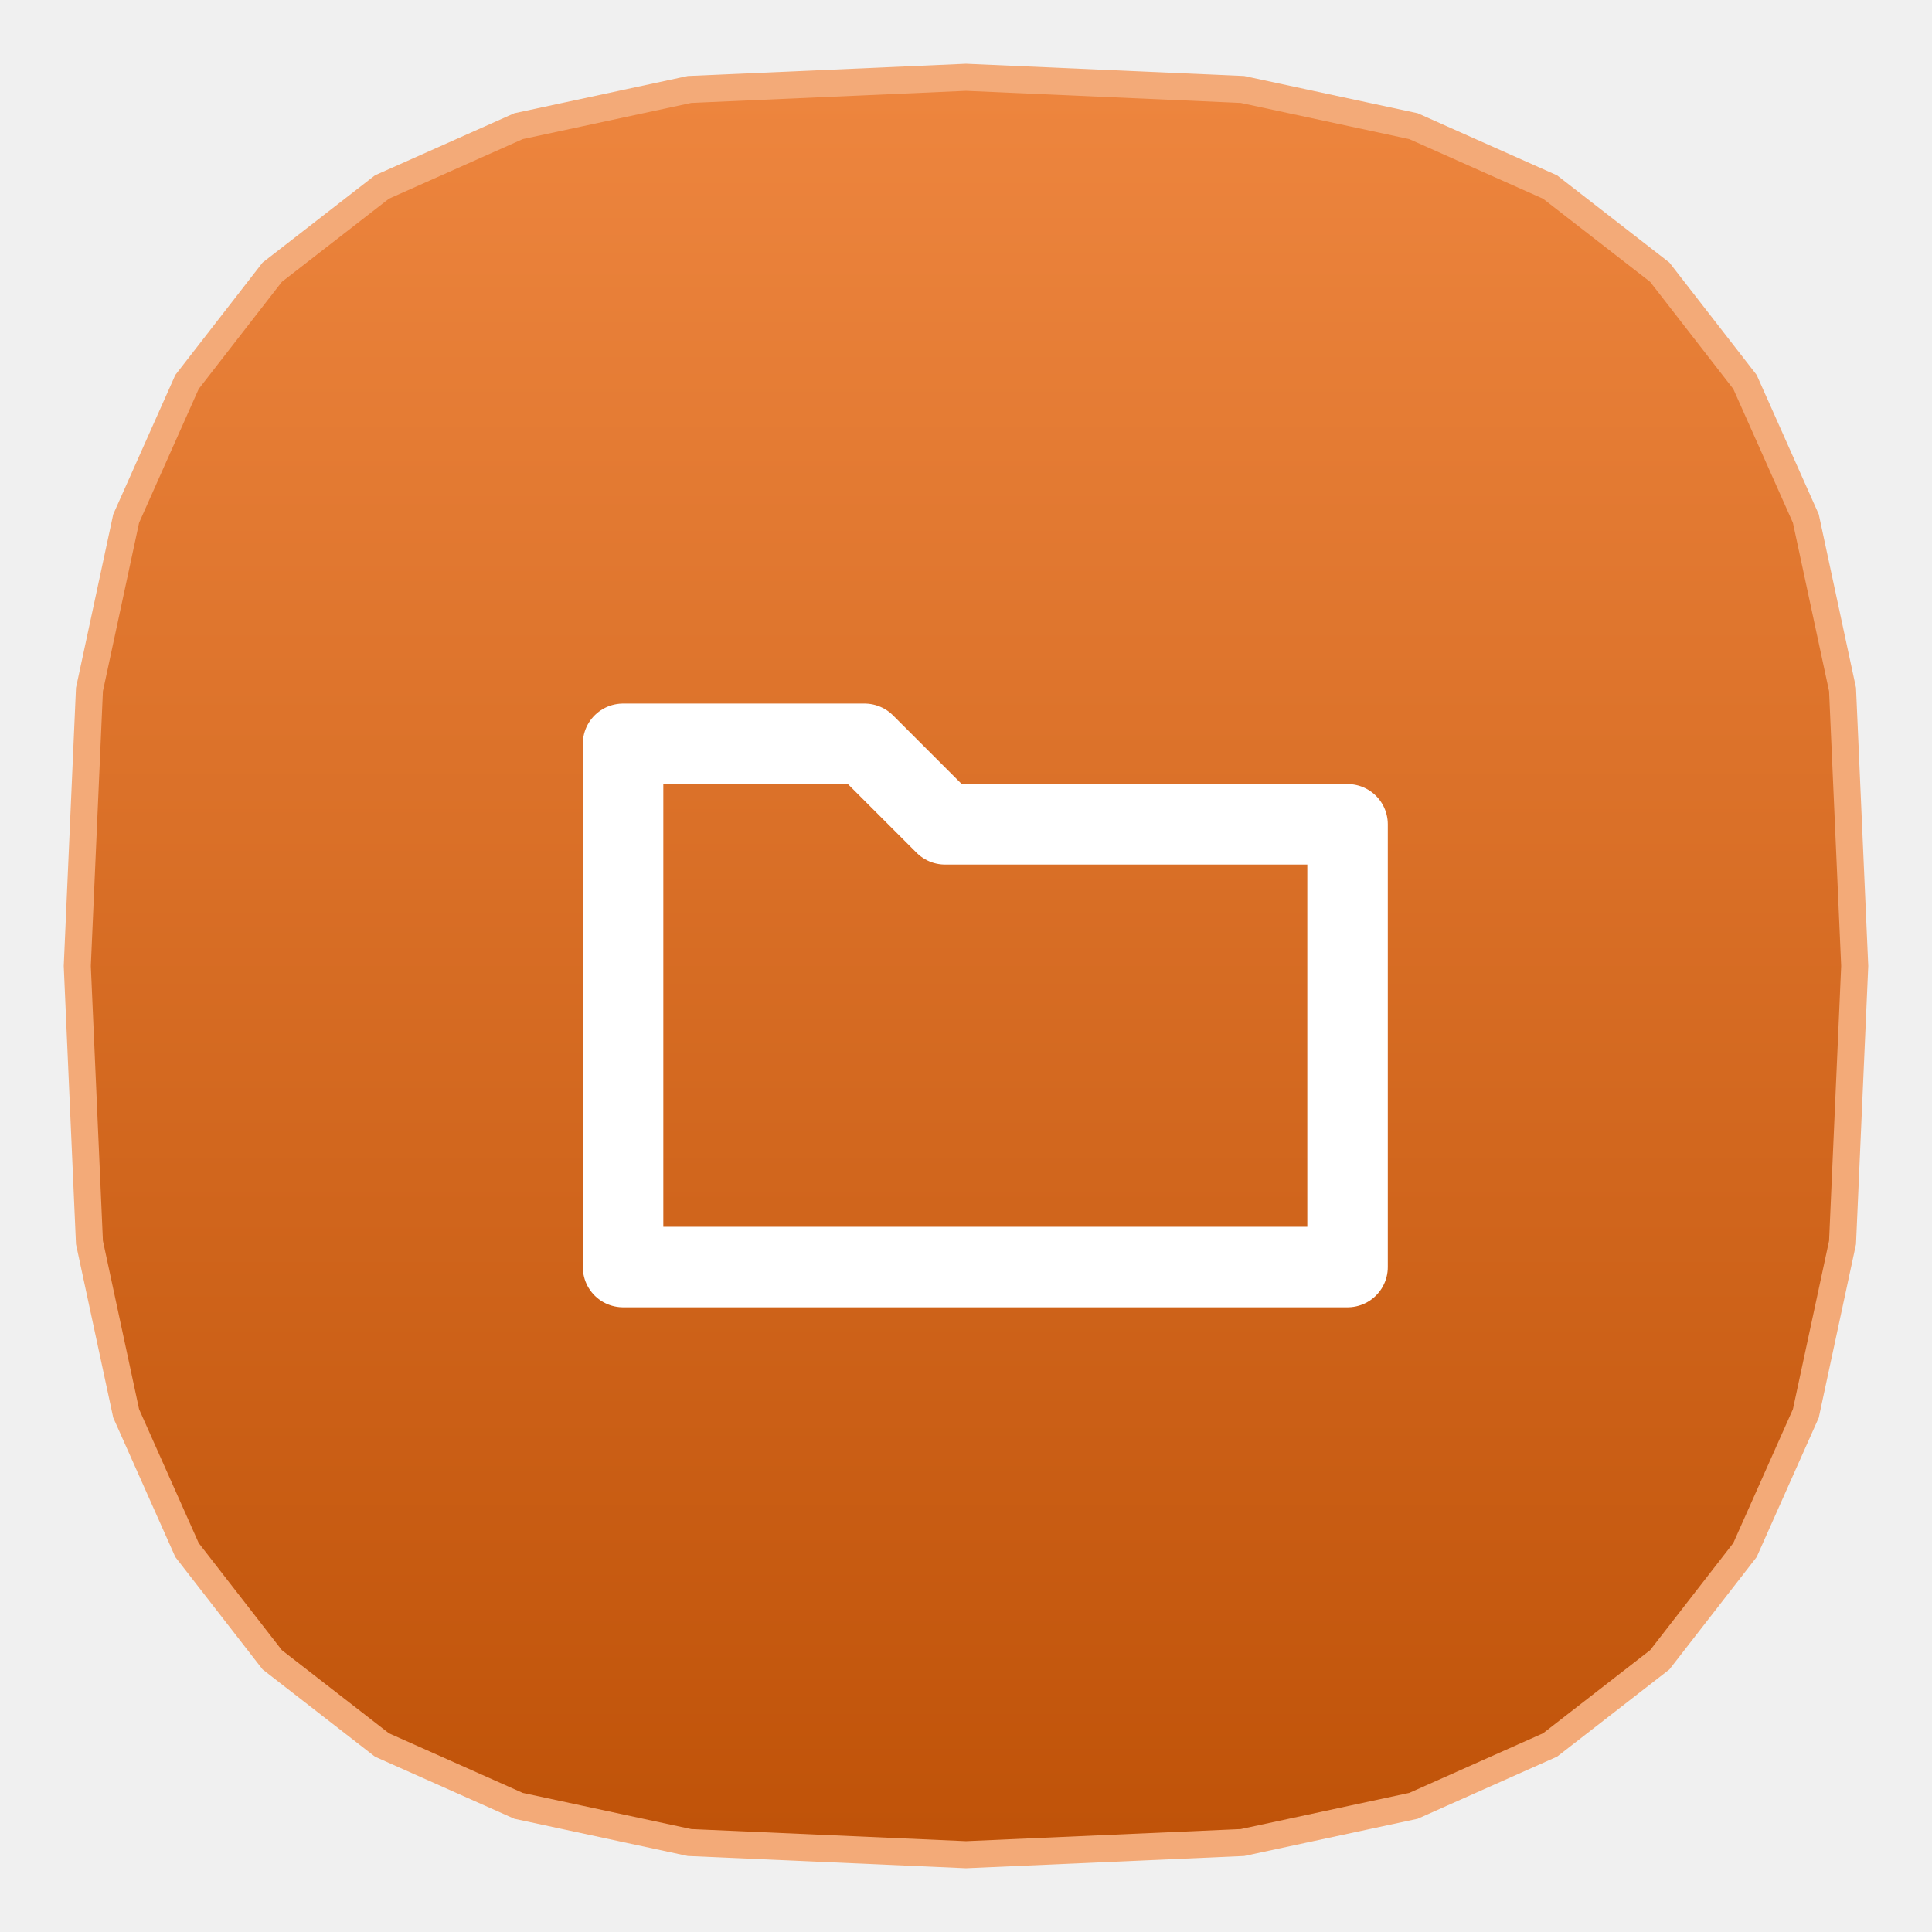
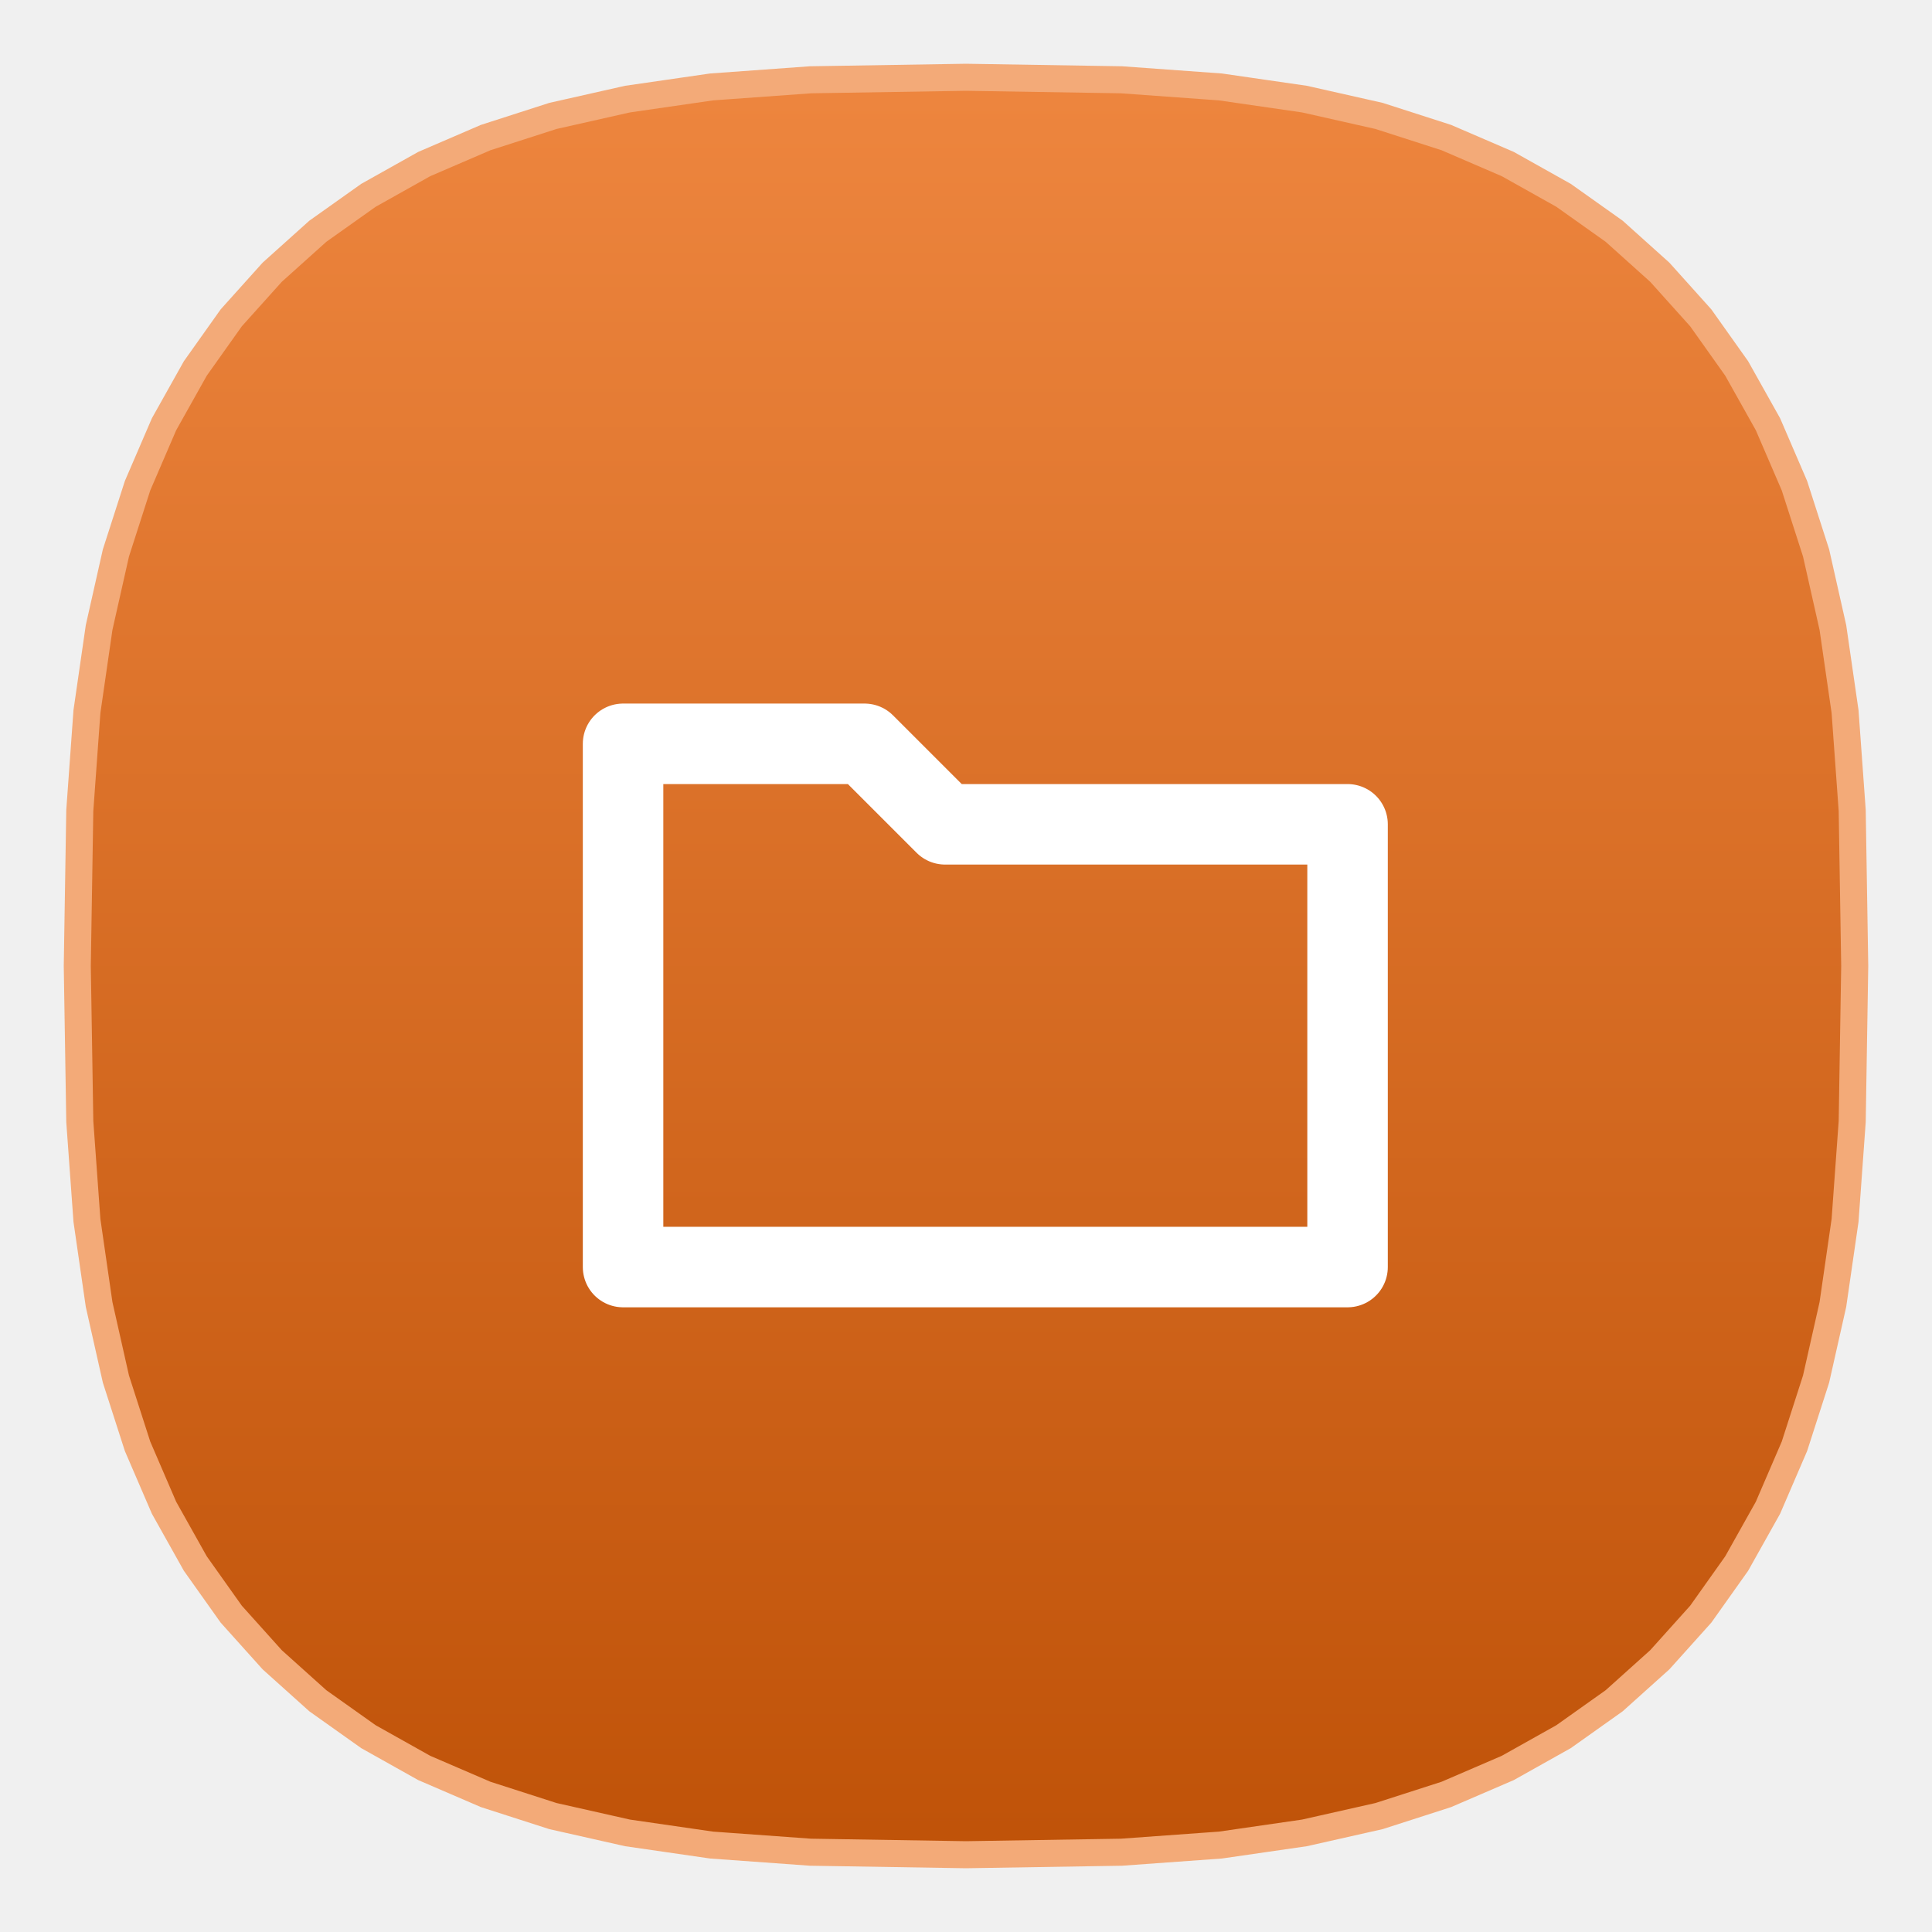
<svg xmlns="http://www.w3.org/2000/svg" viewBox="0 0 100 100" width="100" height="100">
  <defs>
    <linearGradient id="g" x1="0" y1="0" x2="0" y2="1">
      <stop offset="0" stop-color="#EE863F" />
      <stop offset="1" stop-color="#BF5208" />
    </linearGradient>
  </defs>
-   <path d="M96.00 50.00 L95.37 64.31 L93.47 73.16 L90.32 80.23 L85.91 85.91 L80.23 90.32 L73.16 93.47 L64.31 95.37 L50.00 96.00 L35.69 95.37 L26.84 93.47 L19.77 90.32 L14.09 85.91 L9.68 80.23 L6.53 73.16 L4.63 64.31 L4.00 50.00 L4.63 35.69 L6.53 26.84 L9.68 19.77 L14.09 14.09 L19.77 9.68 L26.84 6.53 L35.69 4.63 L50.00 4.00 L64.31 4.63 L73.16 6.53 L80.23 9.68 L85.91 14.09 L90.32 19.77 L93.47 26.84 L95.37 35.69Z" fill="url(#g)" stroke="#F3AA78" stroke-width="1.4" />
+   <path d="M96.00 50.00 L95.87 58.05 L95.50 63.17 L94.87 67.52 L94.00 71.38 L92.88 74.86 L91.51 78.04 L89.89 80.93 L88.03 83.55 L85.91 85.91 L83.55 88.03 L80.93 89.89 L78.04 91.51 L74.86 92.88 L71.38 94.00 L67.52 94.87 L63.17 95.50 L58.05 95.87 L50.00 96.00 L41.95 95.87 L36.83 95.50 L32.48 94.87 L28.62 94.00 L25.14 92.88 L21.96 91.51 L19.07 89.89 L16.45 88.03 L14.09 85.91 L11.97 83.55 L10.11 80.93 L8.49 78.04 L7.12 74.86 L6.00 71.38 L5.13 67.52 L4.50 63.17 L4.13 58.05 L4.00 50.00 L4.13 41.95 L4.50 36.83 L5.13 32.48 L6.00 28.62 L7.12 25.14 L8.49 21.96 L10.11 19.07 L11.97 16.45 L14.09 14.09 L16.45 11.97 L19.07 10.11 L21.96 8.49 L25.14 7.12 L28.62 6.00 L32.48 5.13 L36.83 4.50 L41.95 4.13 L50.00 4.00 L58.05 4.13 L63.17 4.50 L67.52 5.13 L71.38 6.00 L74.86 7.12 L78.04 8.49 L80.93 10.11 L83.55 11.97 L85.91 14.09 L88.03 16.45 L89.89 19.07 L91.51 21.96 L92.88 25.14 L94.00 28.62 L94.87 32.48 L95.50 36.83 L95.87 41.95Z" fill="url(#g)" stroke="#F3AA78" stroke-width="1.4" />
  <g transform="translate(26 26) scale(2.0833)" fill="none" stroke="#FFFFFF" stroke-width="2" stroke-linecap="round" stroke-linejoin="round">
    <path d="M3.00 6.00L9.00 6.00L11.00 8.00L21.00 8.00L21.00 19.00L3.00 19.00Z" />
  </g>
</svg>
